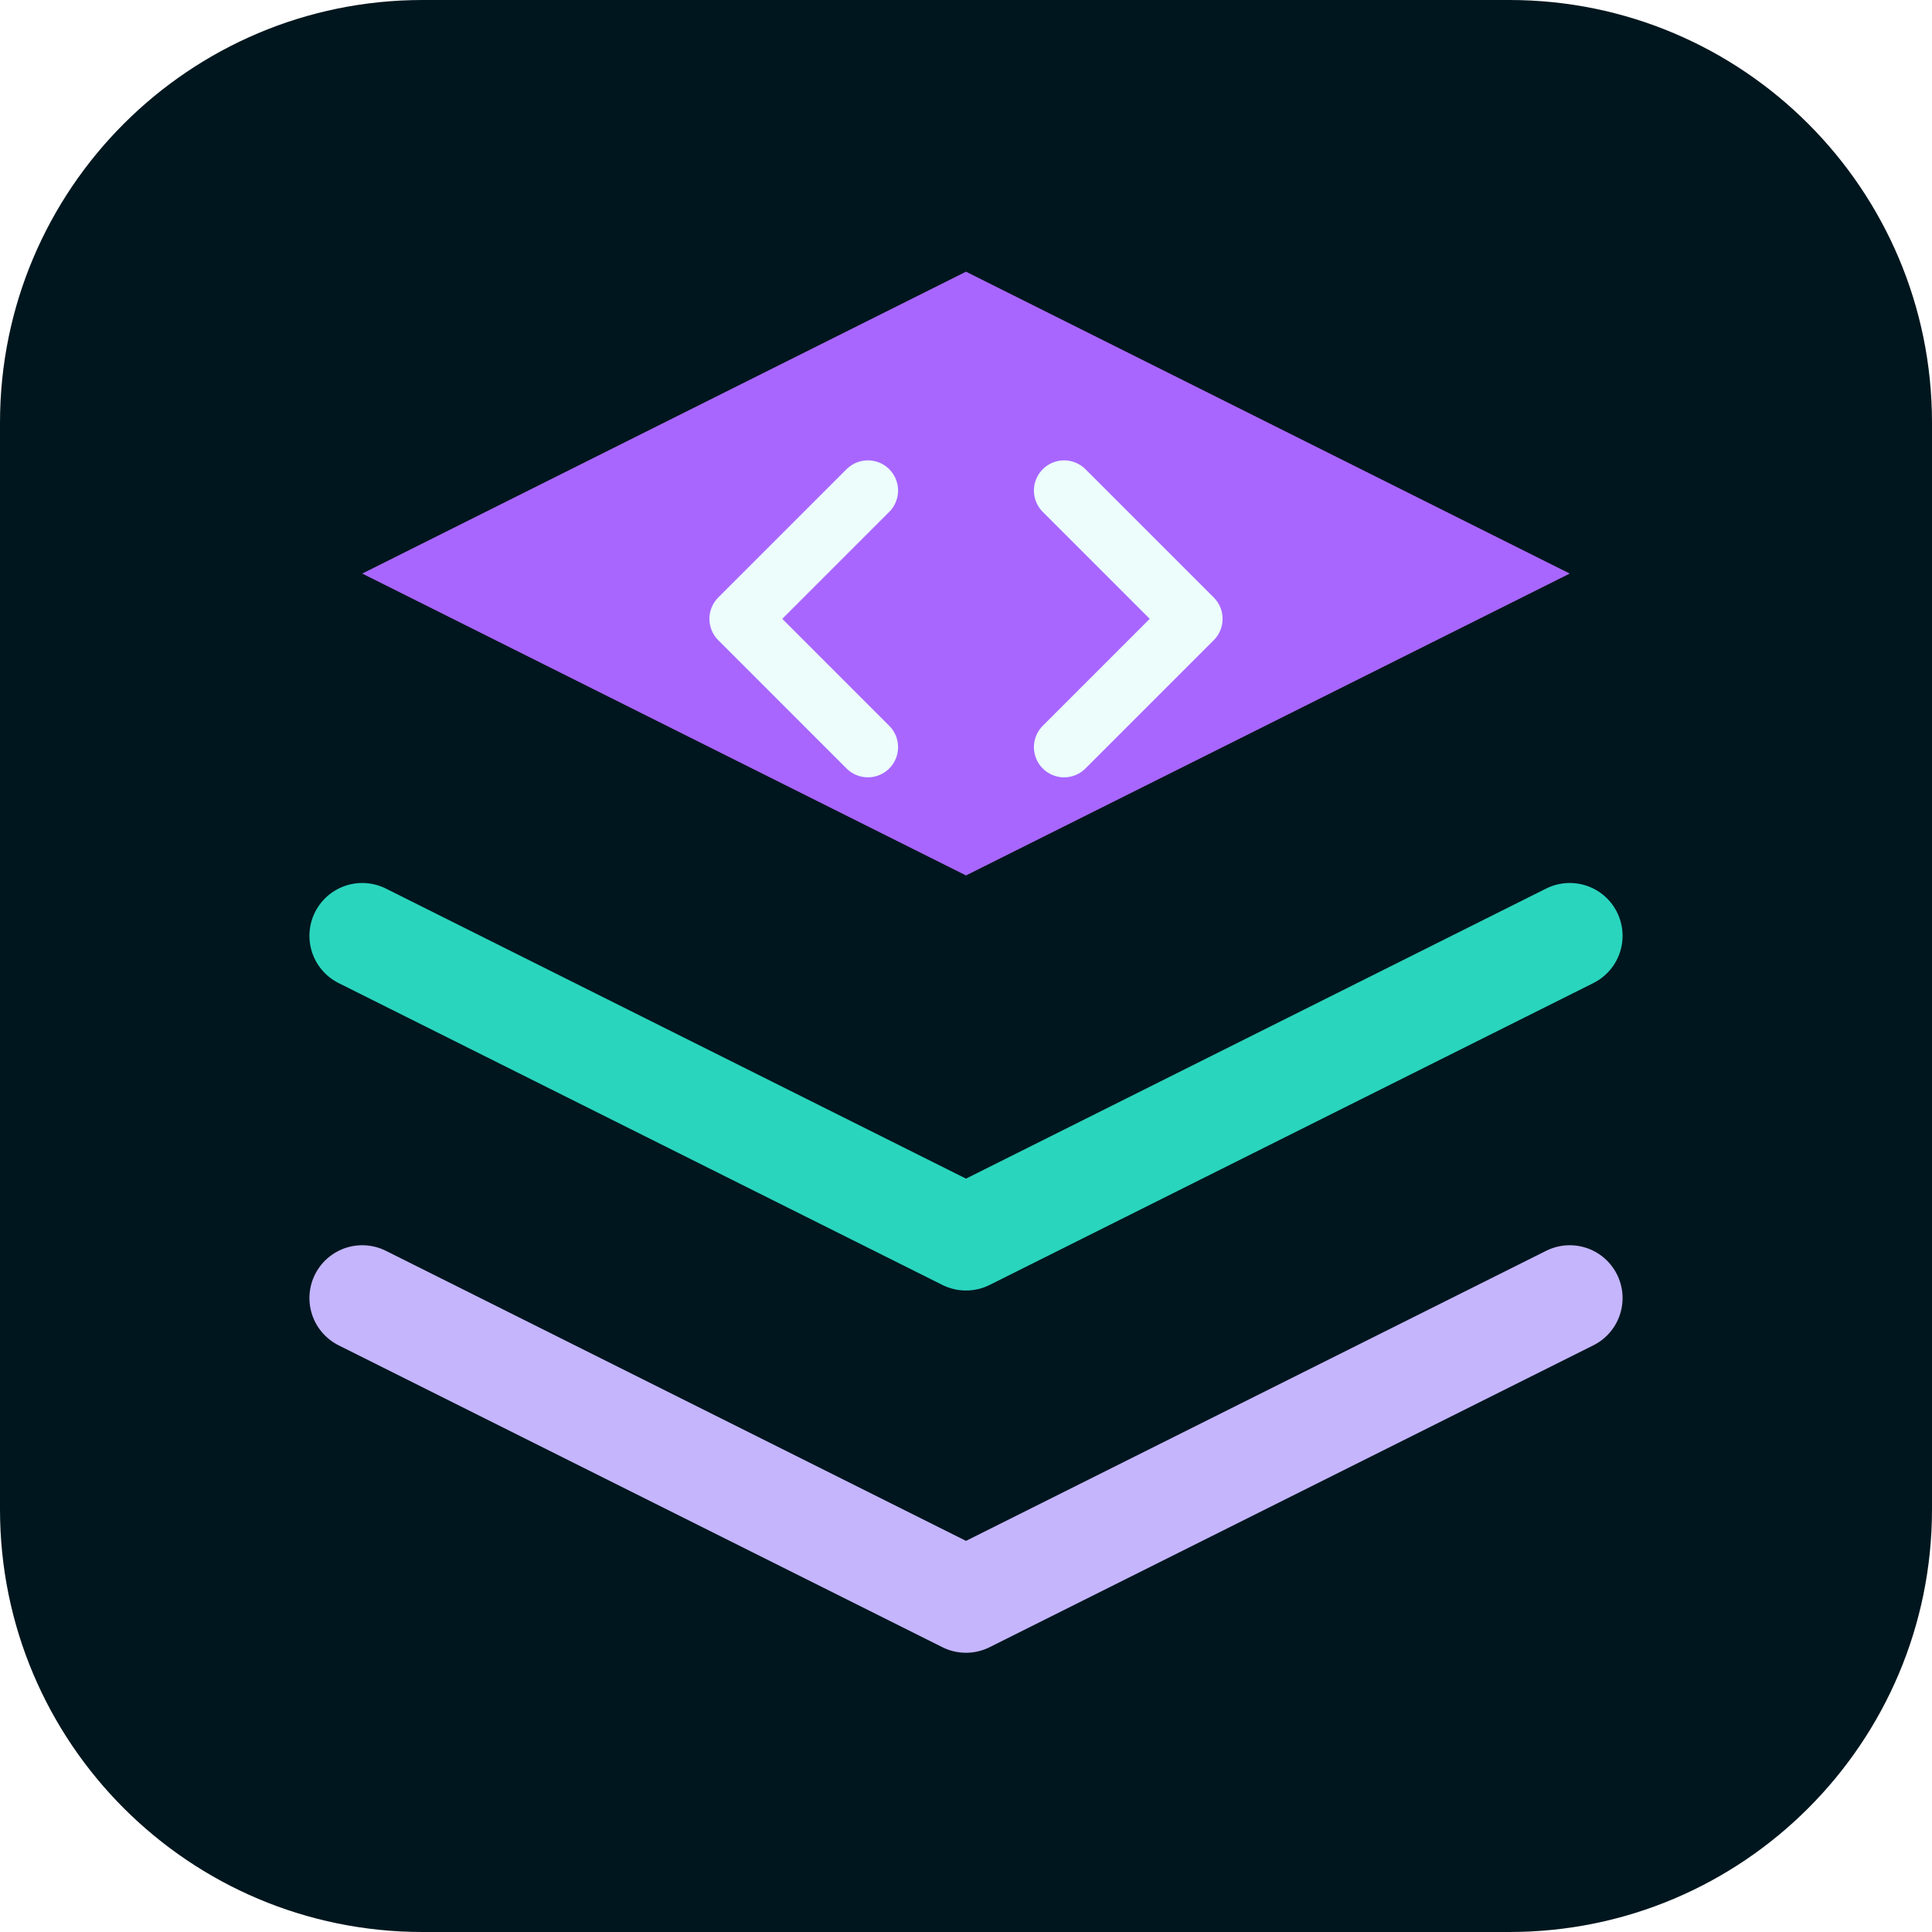
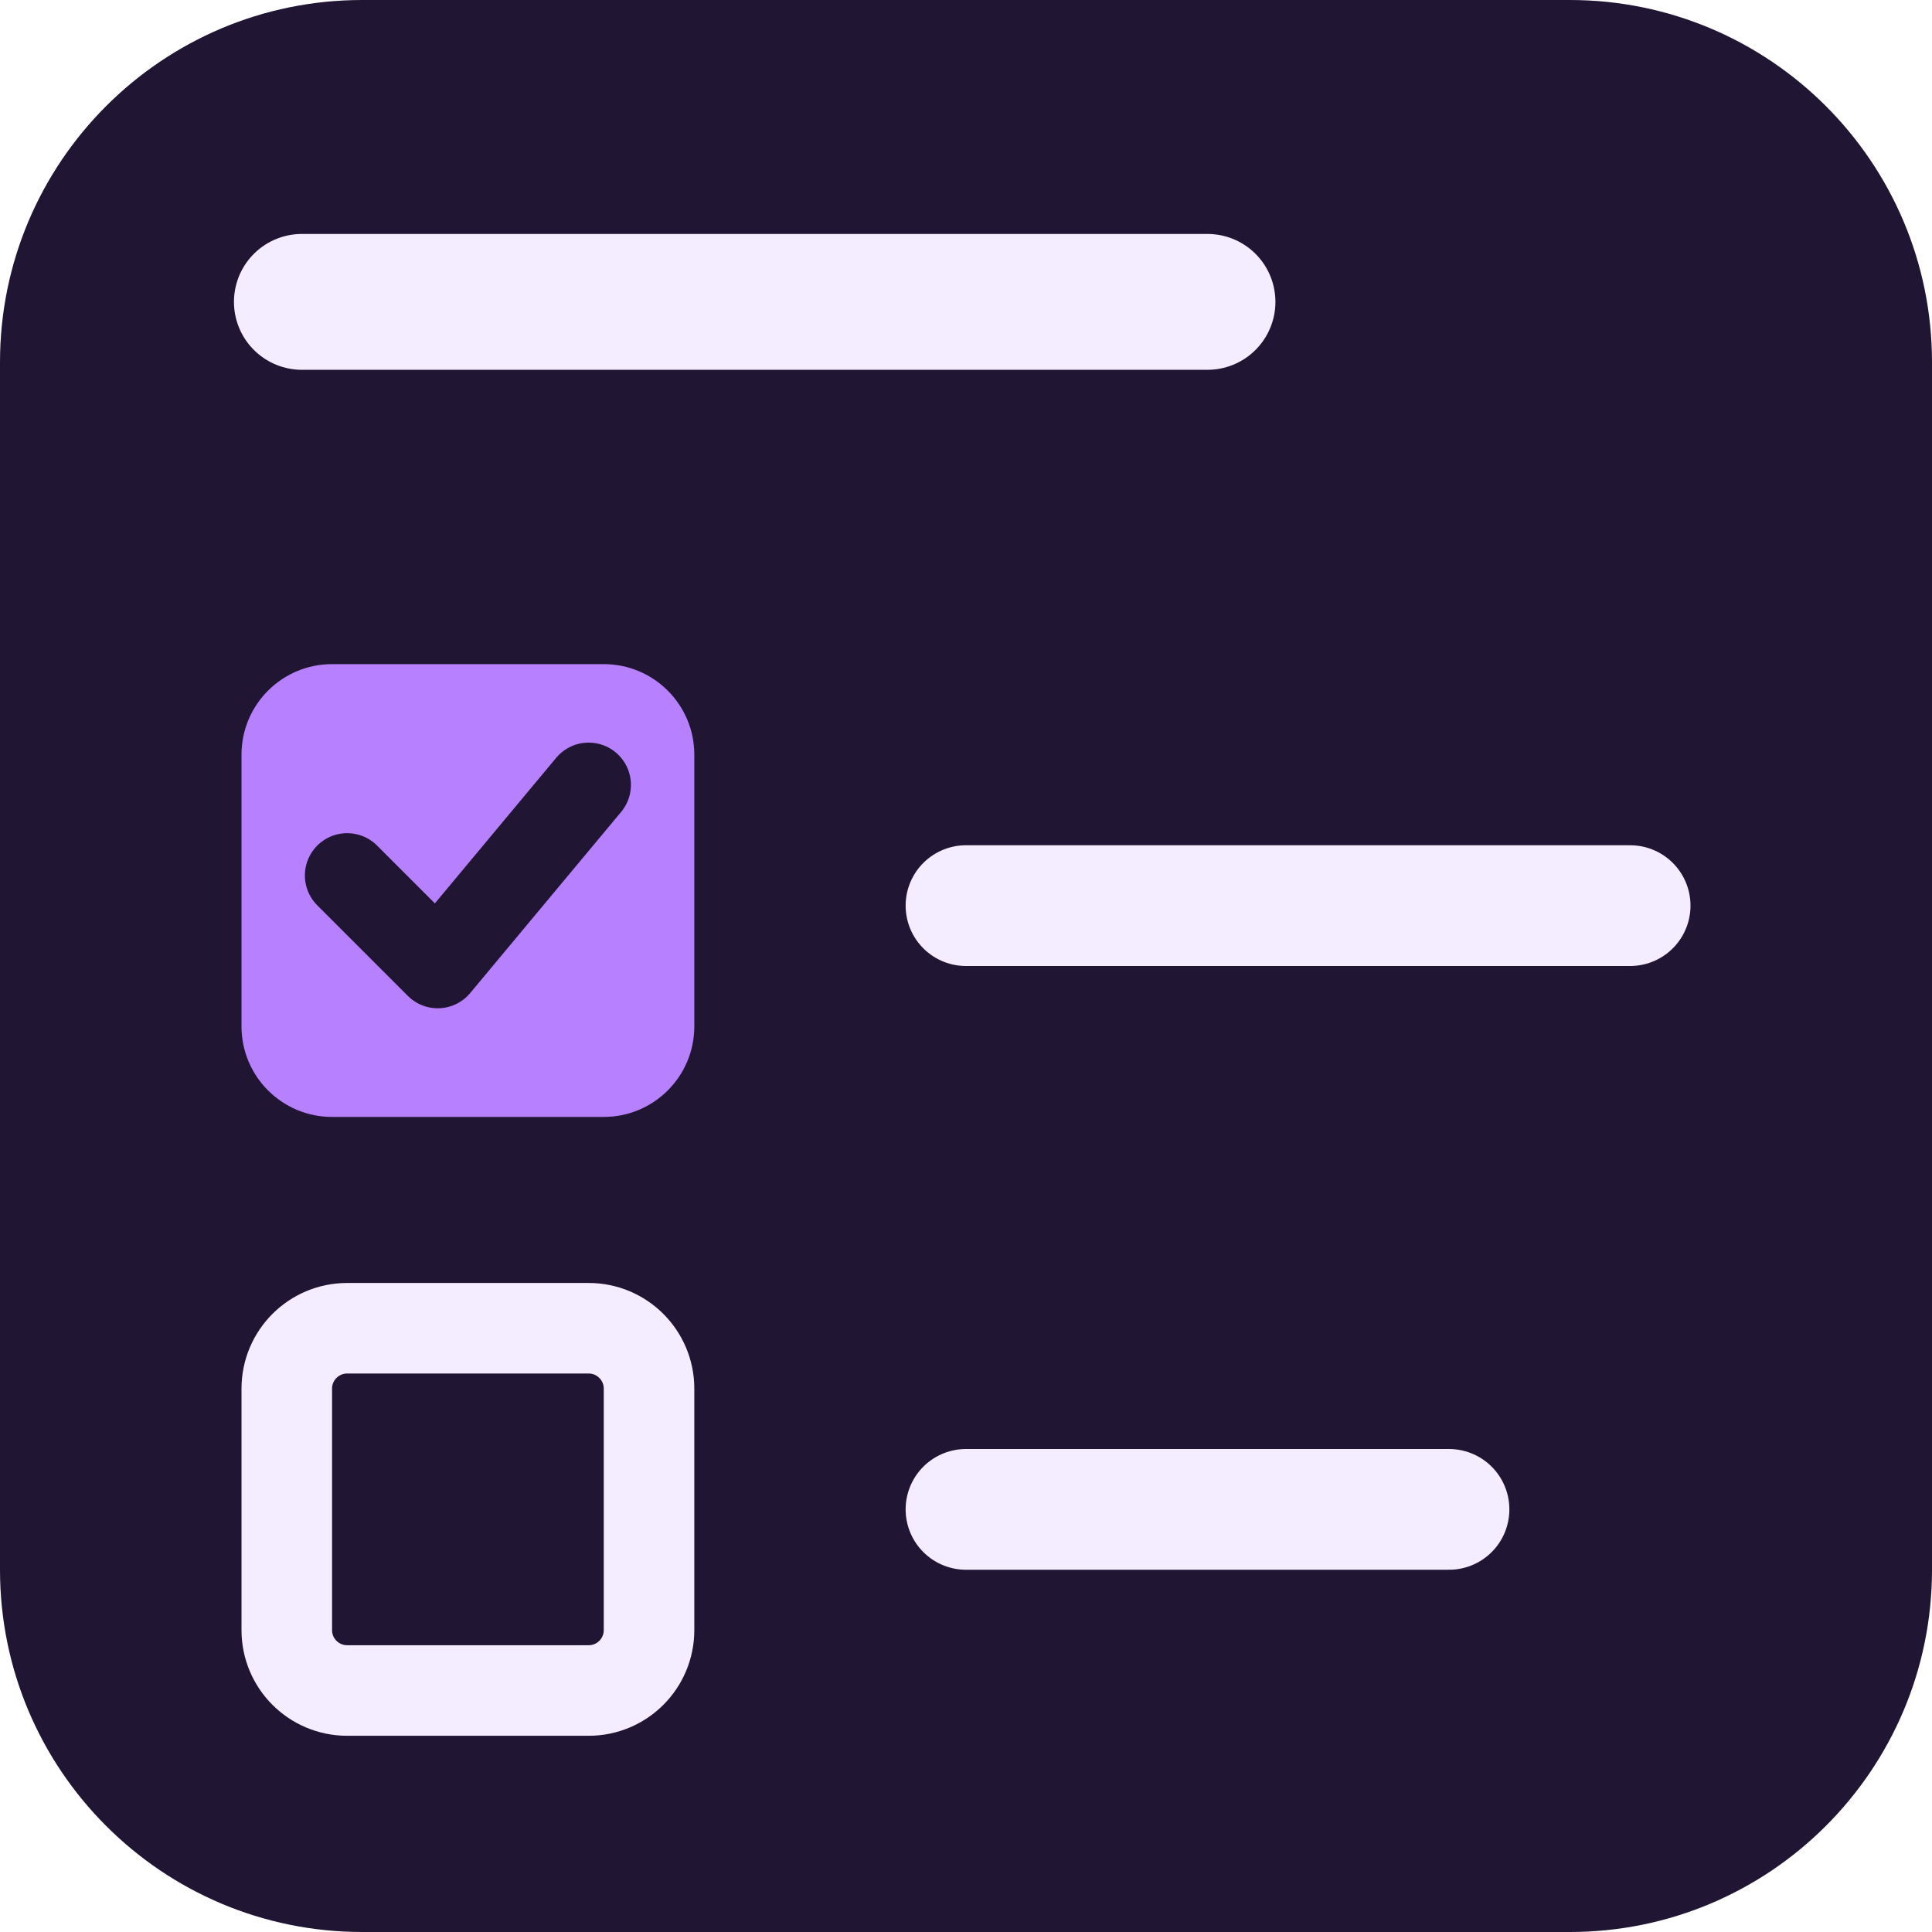
- <svg xmlns="http://www.w3.org/2000/svg" width="512" height="512" viewBox="0 0 512 512" fill="none" role="img" aria-labelledby="title description">
-   <rect width="512" height="512" rx="112" fill="#00161E" />
-   <path d="M256 72L416 152L256 232L96 152L256 72Z" fill="#A866FF" />
-   <path d="M96 248L256 328L416 248" stroke="#2AD5BE" stroke-width="28" stroke-linecap="round" stroke-linejoin="round" />
-   <path d="M96 344L256 424L416 344" stroke="#C4B5FD" stroke-width="28" stroke-linecap="round" stroke-linejoin="round" />
-   <path d="M230 130L196 164L230 198" stroke="#ECFDFB" stroke-width="16" stroke-linecap="round" stroke-linejoin="round" />
-   <path d="M282 130L316 164L282 198" stroke="#ECFDFB" stroke-width="16" stroke-linecap="round" stroke-linejoin="round" />
+ <svg xmlns="http://www.w3.org/2000/svg" width="512" height="512" viewBox="0 0 64 64" role="img" aria-label="Specsfy">
+   <rect width="64" height="64" rx="12" fill="#201532" />
+   <g stroke-linecap="round" stroke-linejoin="round">
+     <path stroke="#F4EDFF" stroke-width="4.5" d="M10 10h30" />
+     <rect x="8" y="22" width="15" height="15" rx="3" fill="#B780FF" />
+     <path fill="none" stroke="#201532" stroke-width="2.8" d="m11.5 29 3 3 5-6" />
+     <rect x="9.5" y="44" width="12" height="12" rx="2" fill="none" stroke="#F4EDFF" stroke-width="3" />
+     <path stroke="#F4EDFF" stroke-width="4" d="M32 30h22M32 50h16" />
+   </g>
</svg>
